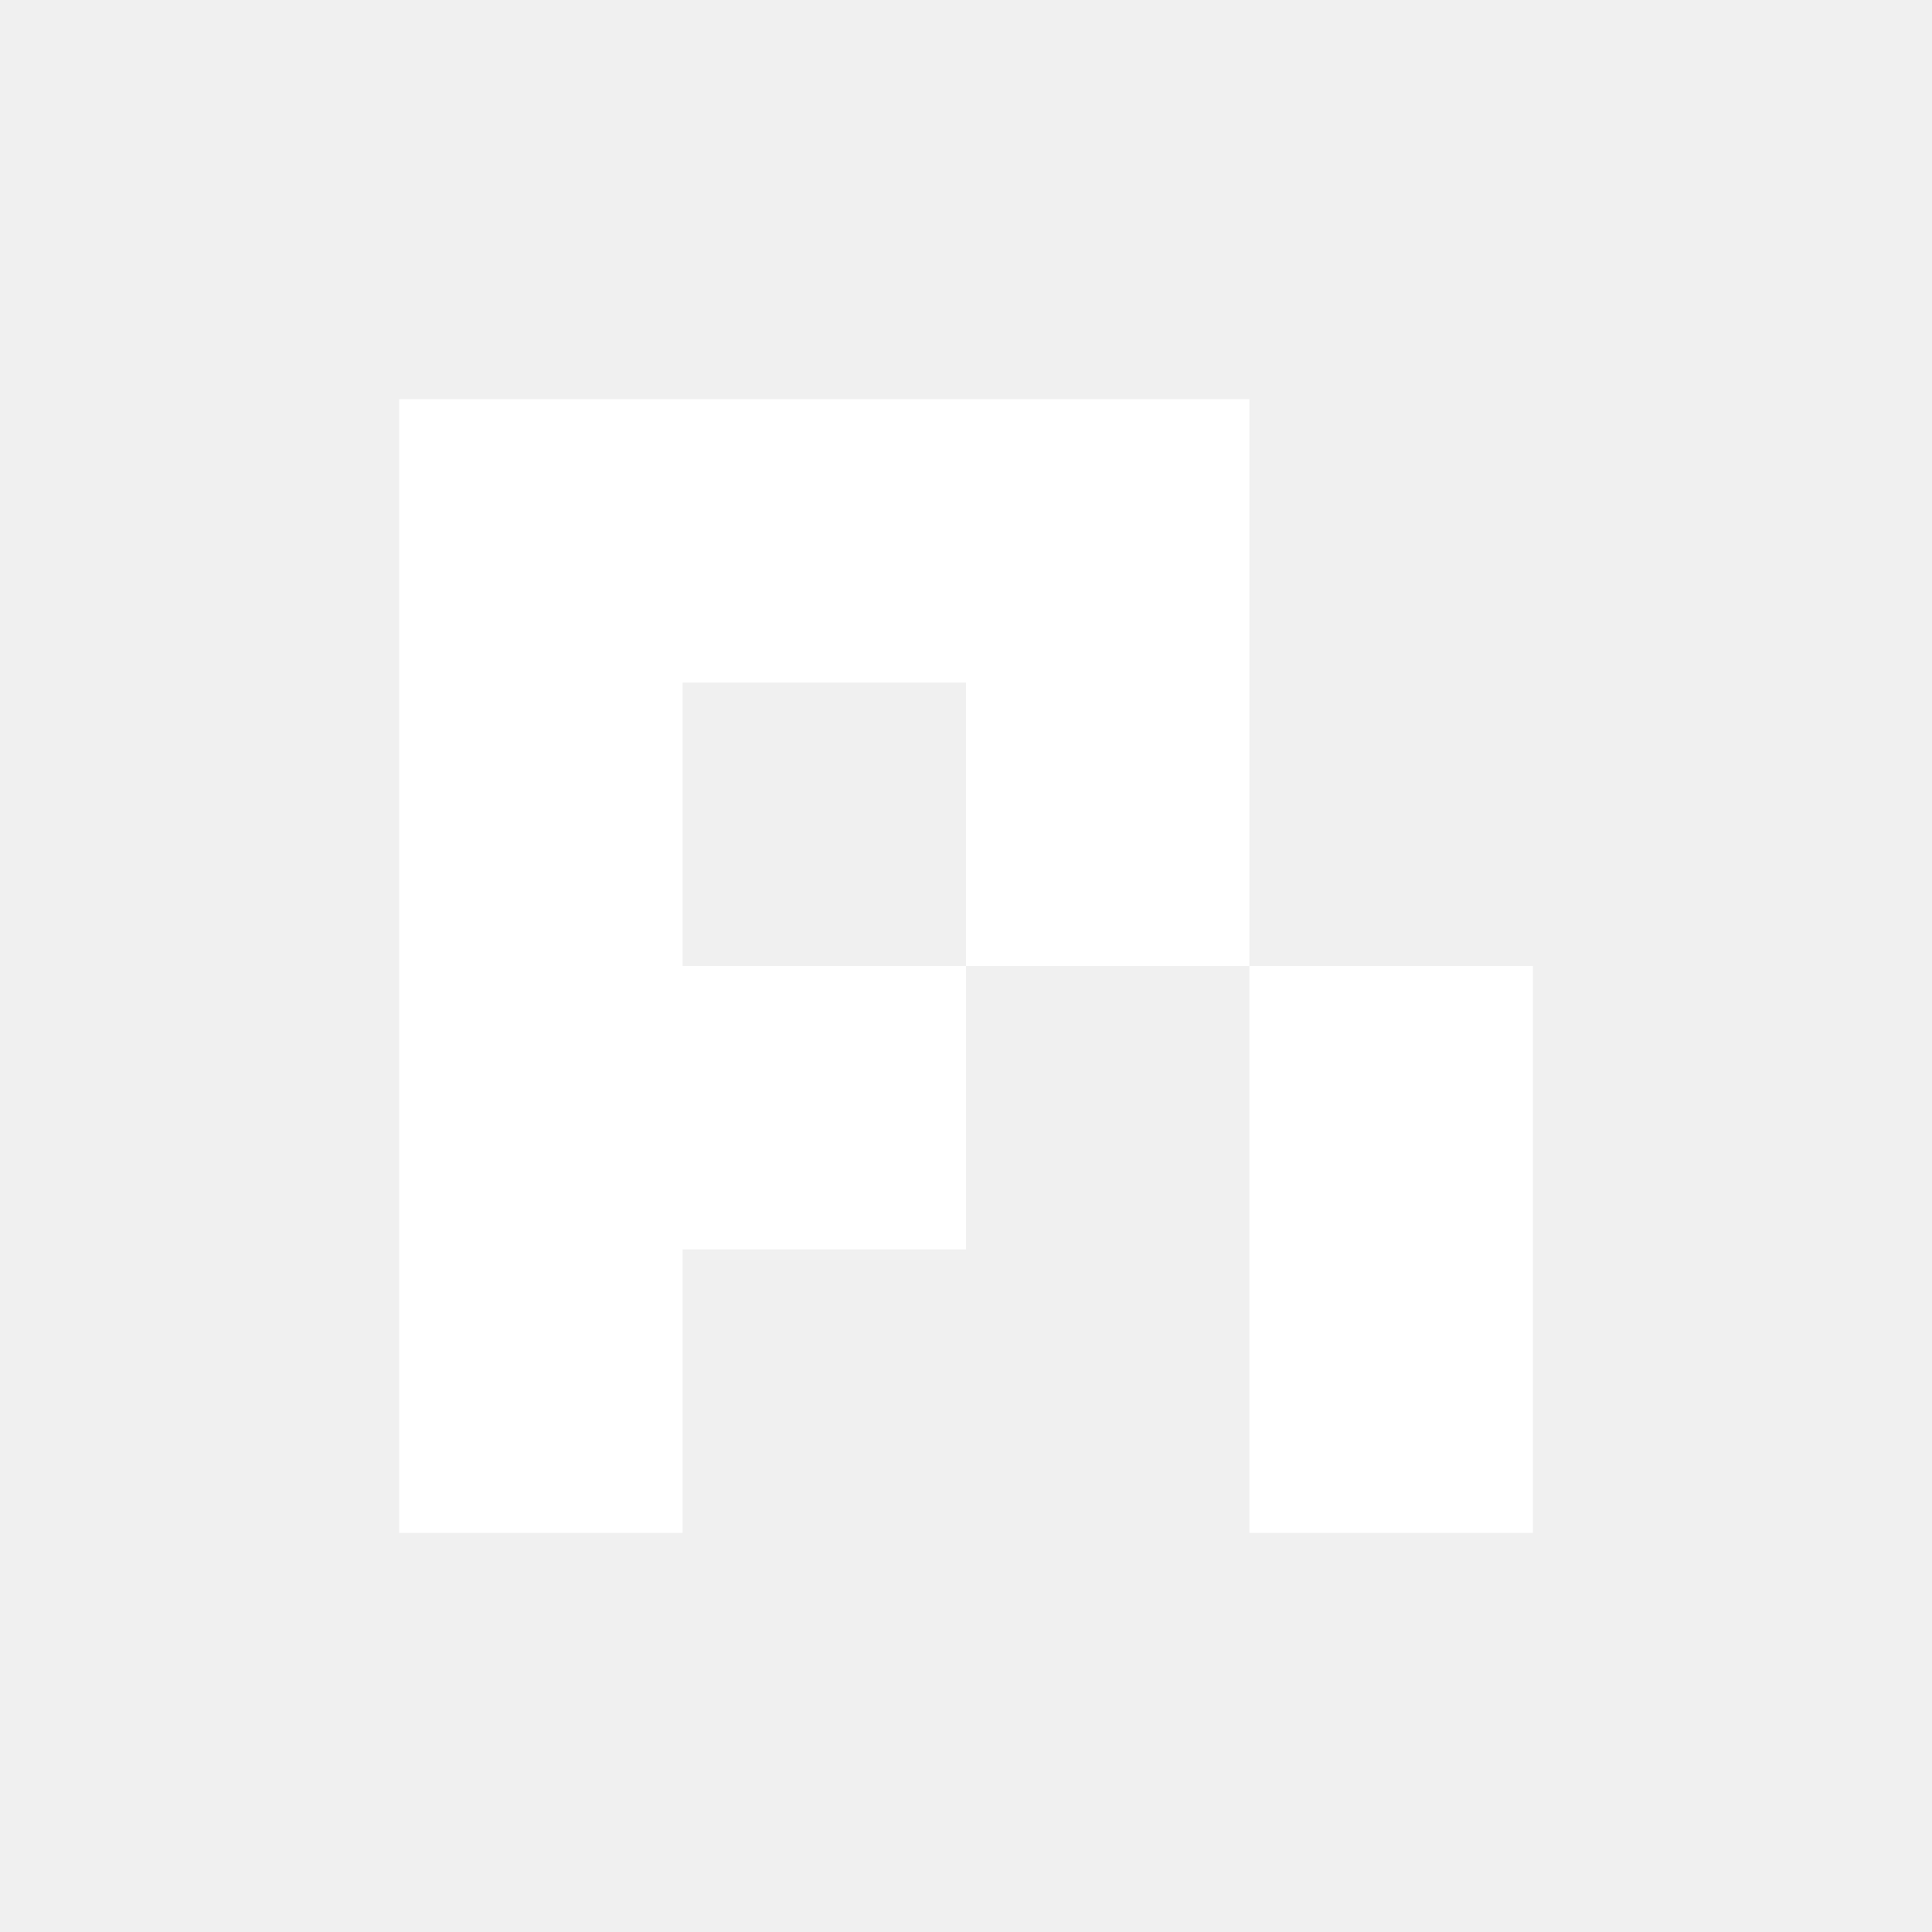
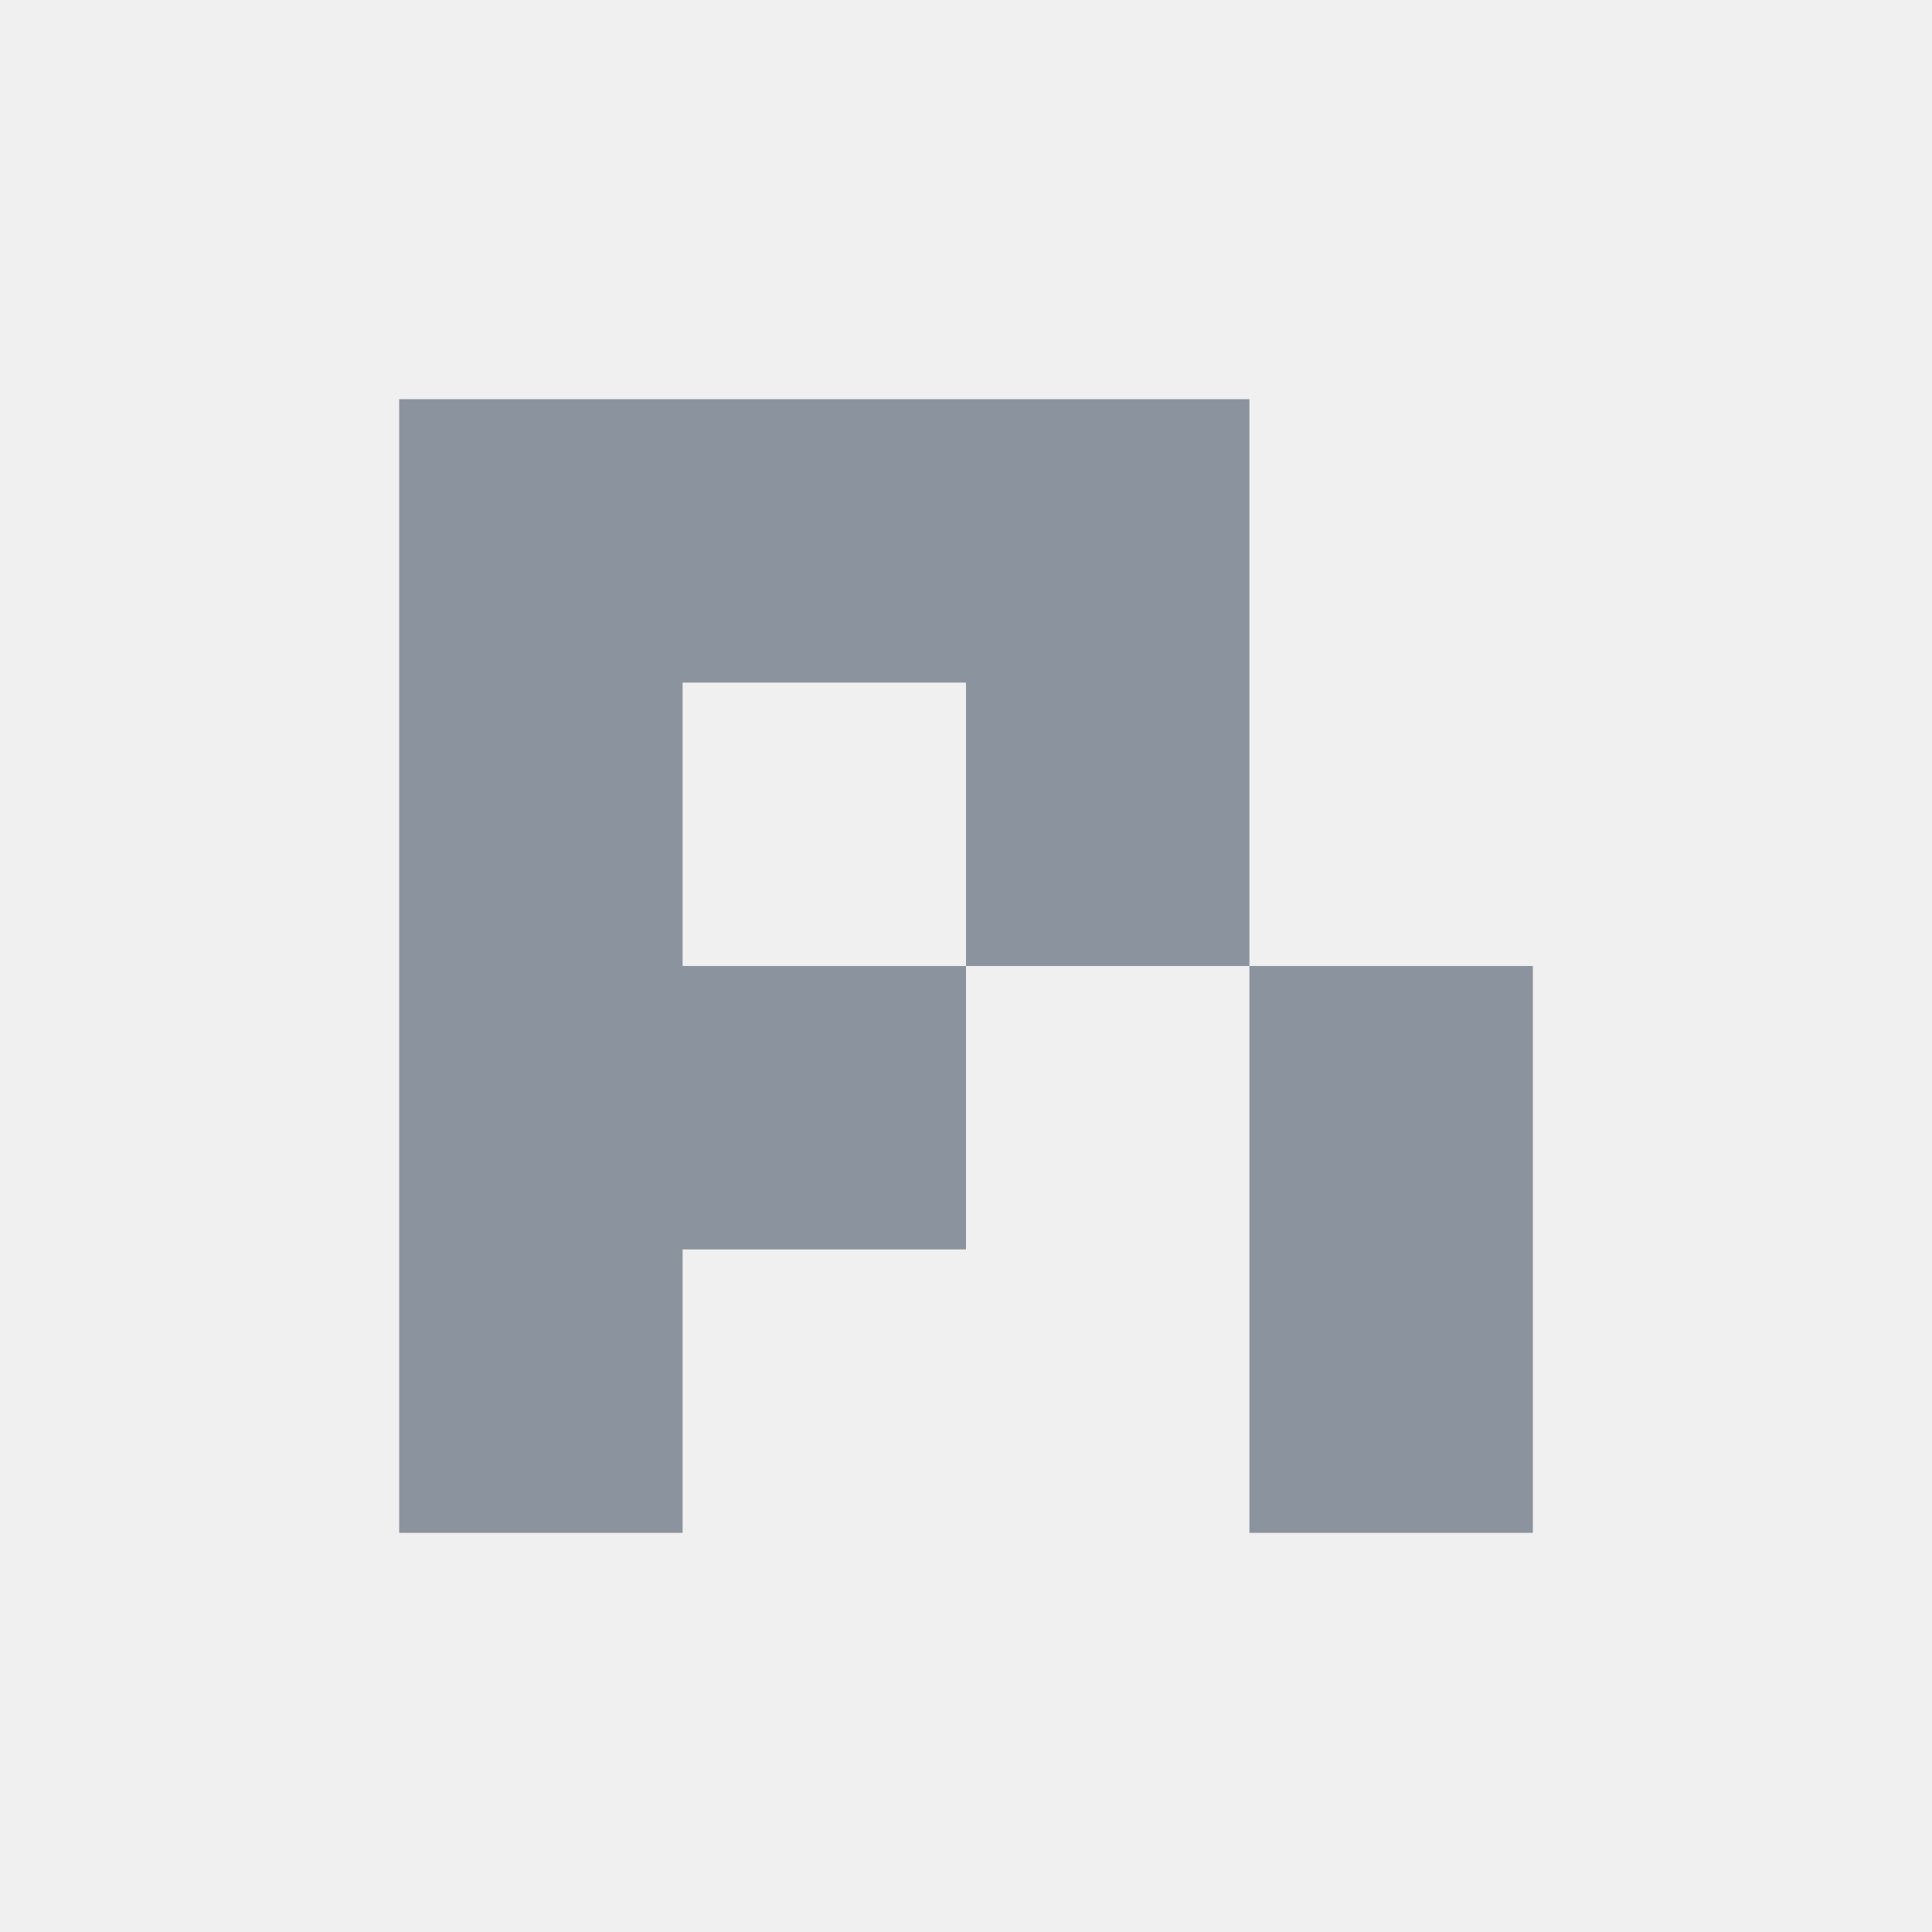
<svg xmlns="http://www.w3.org/2000/svg" viewBox="0 0 800 800">
-   <path fill="#fff" fill-rule="evenodd" d="     M165.29 165.29     H517.36     V400     H400     V517.36     H282.65     V634.72     H165.29     Z     M282.65 282.65     V400     H400     V282.65     Z   " />
-   <path fill="#fff" d="M517.36 400 H634.72 V634.72 H517.36 Z" />
+   <path fill="#8B949E" fill-rule="evenodd" d="     M165.29 165.29     H517.36     V400     H400     V517.36     H282.65     V634.72     H165.29     Z     M282.65 282.65     V400     H400     V282.65     Z   " />
+   <path fill="#8B949E" d="M517.36 400 H634.72 V634.72 H517.36 Z" />
</svg>
